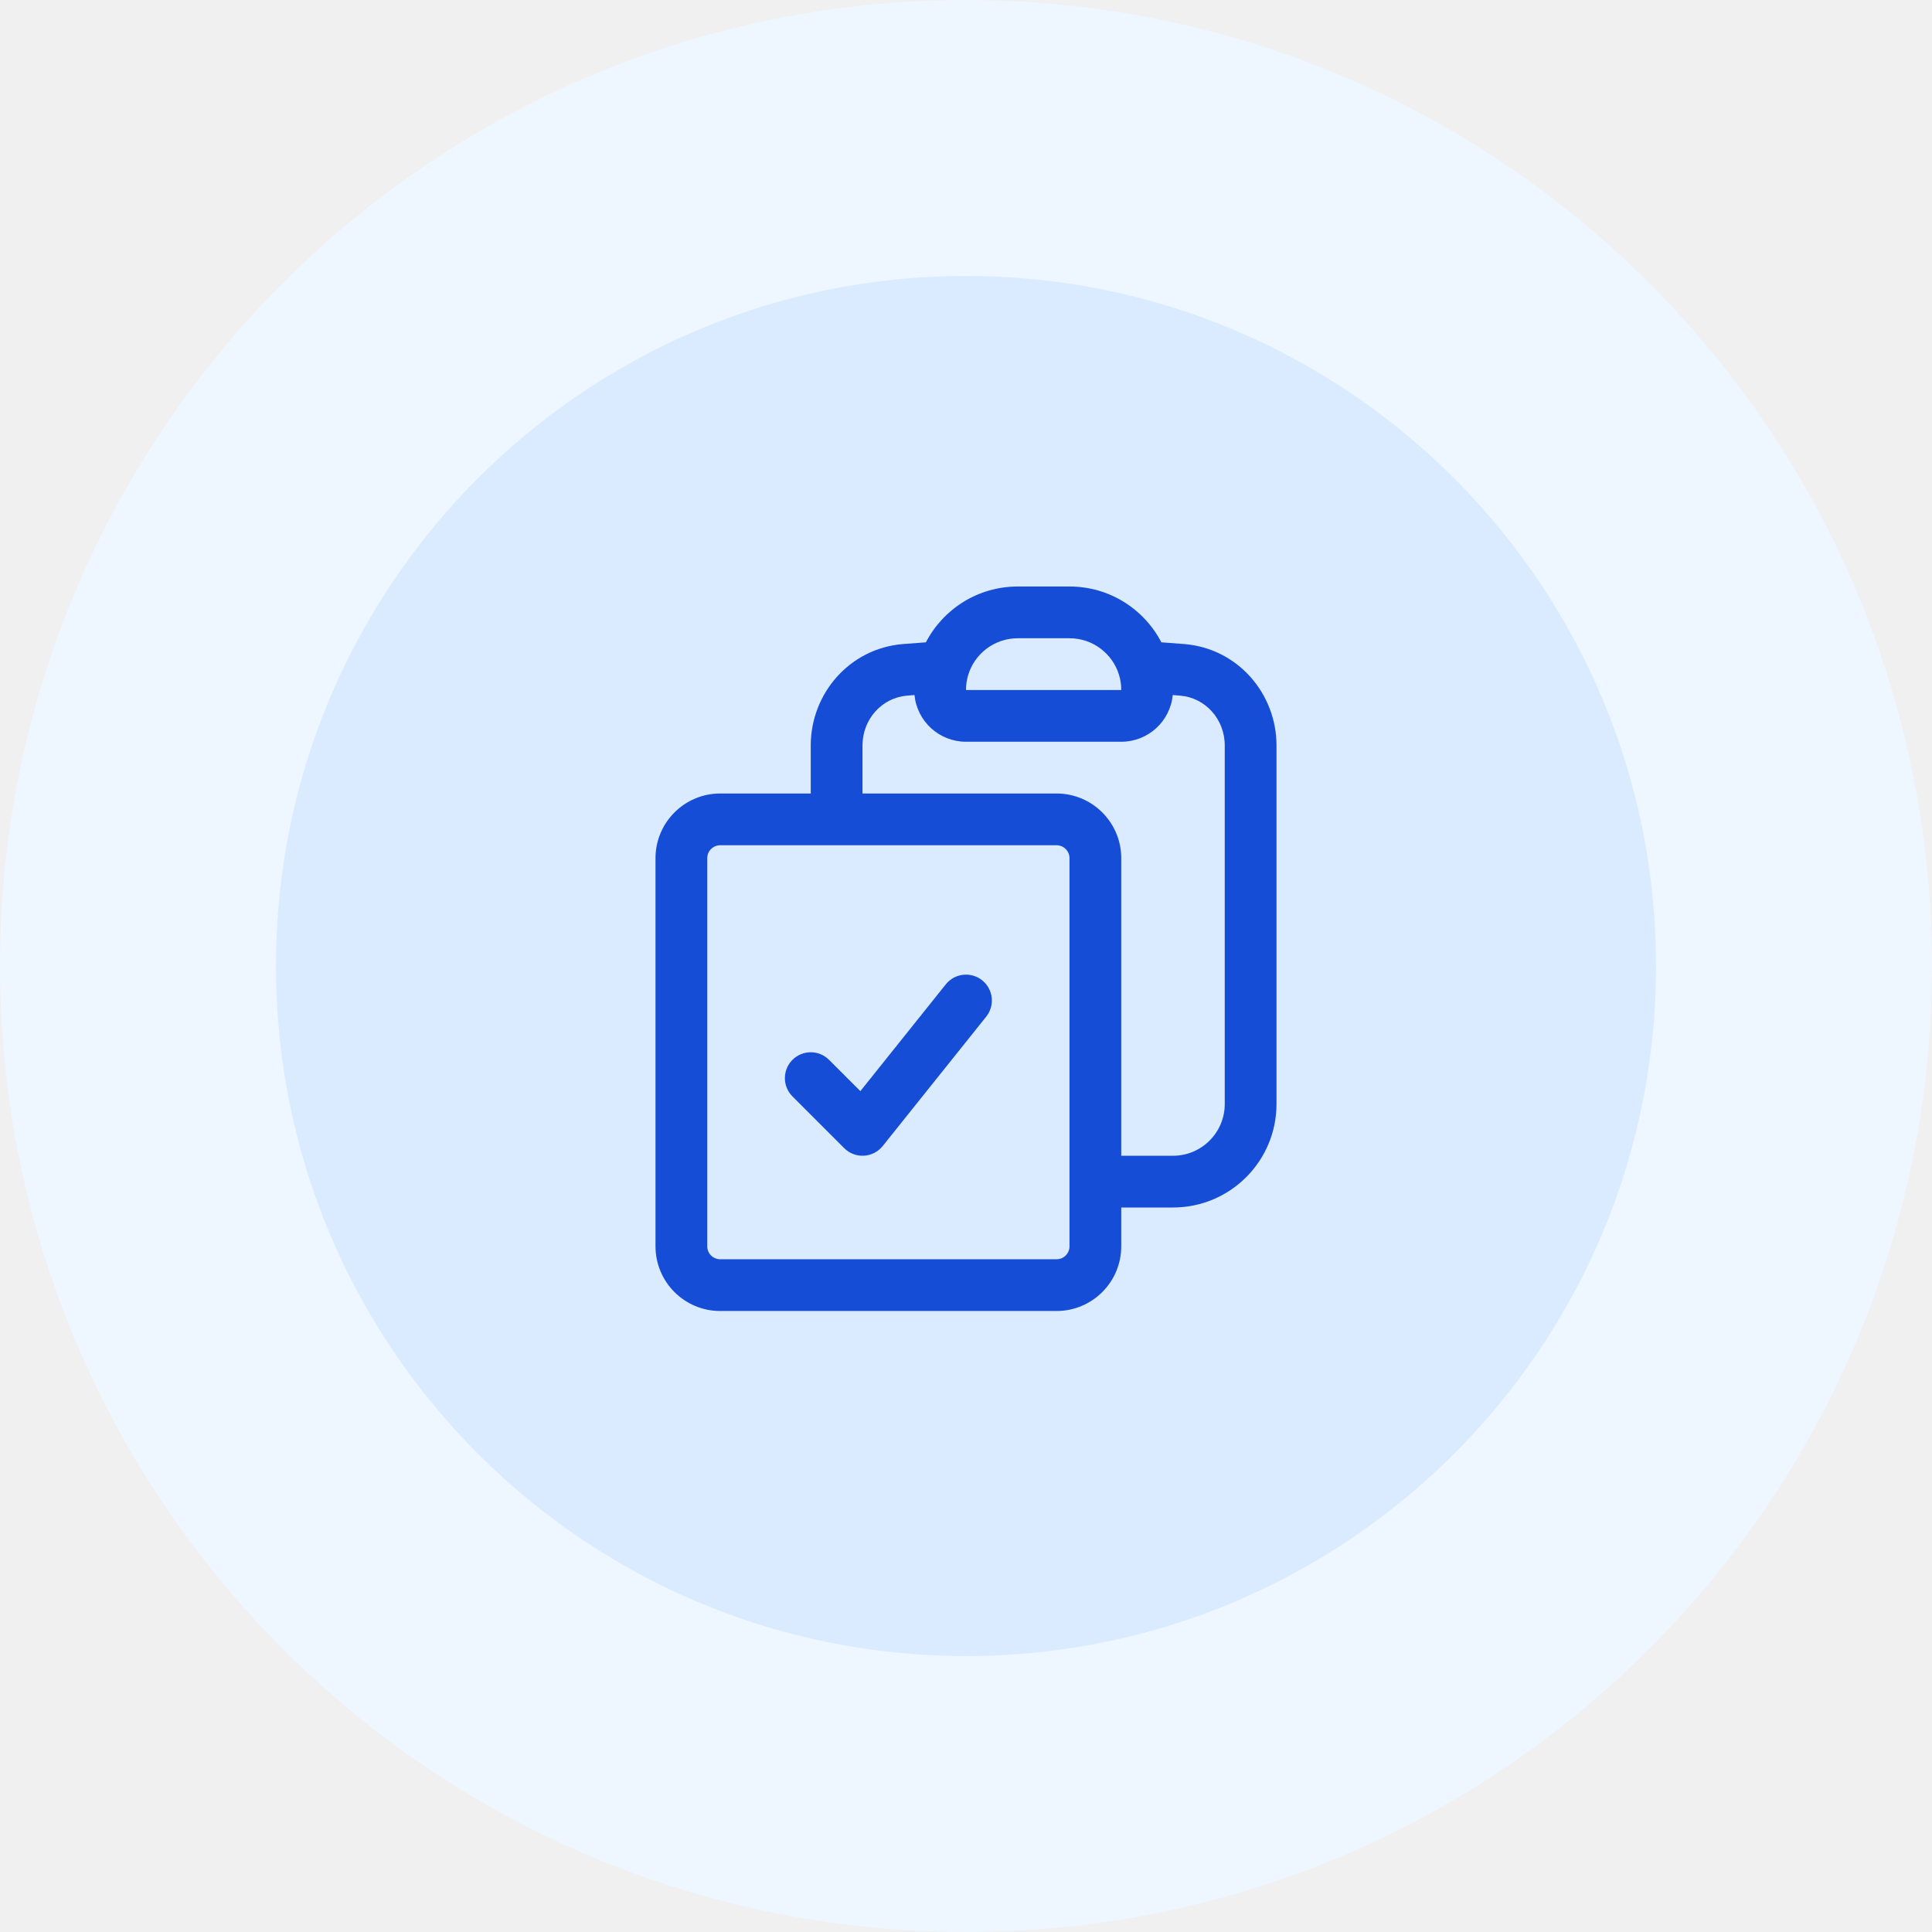
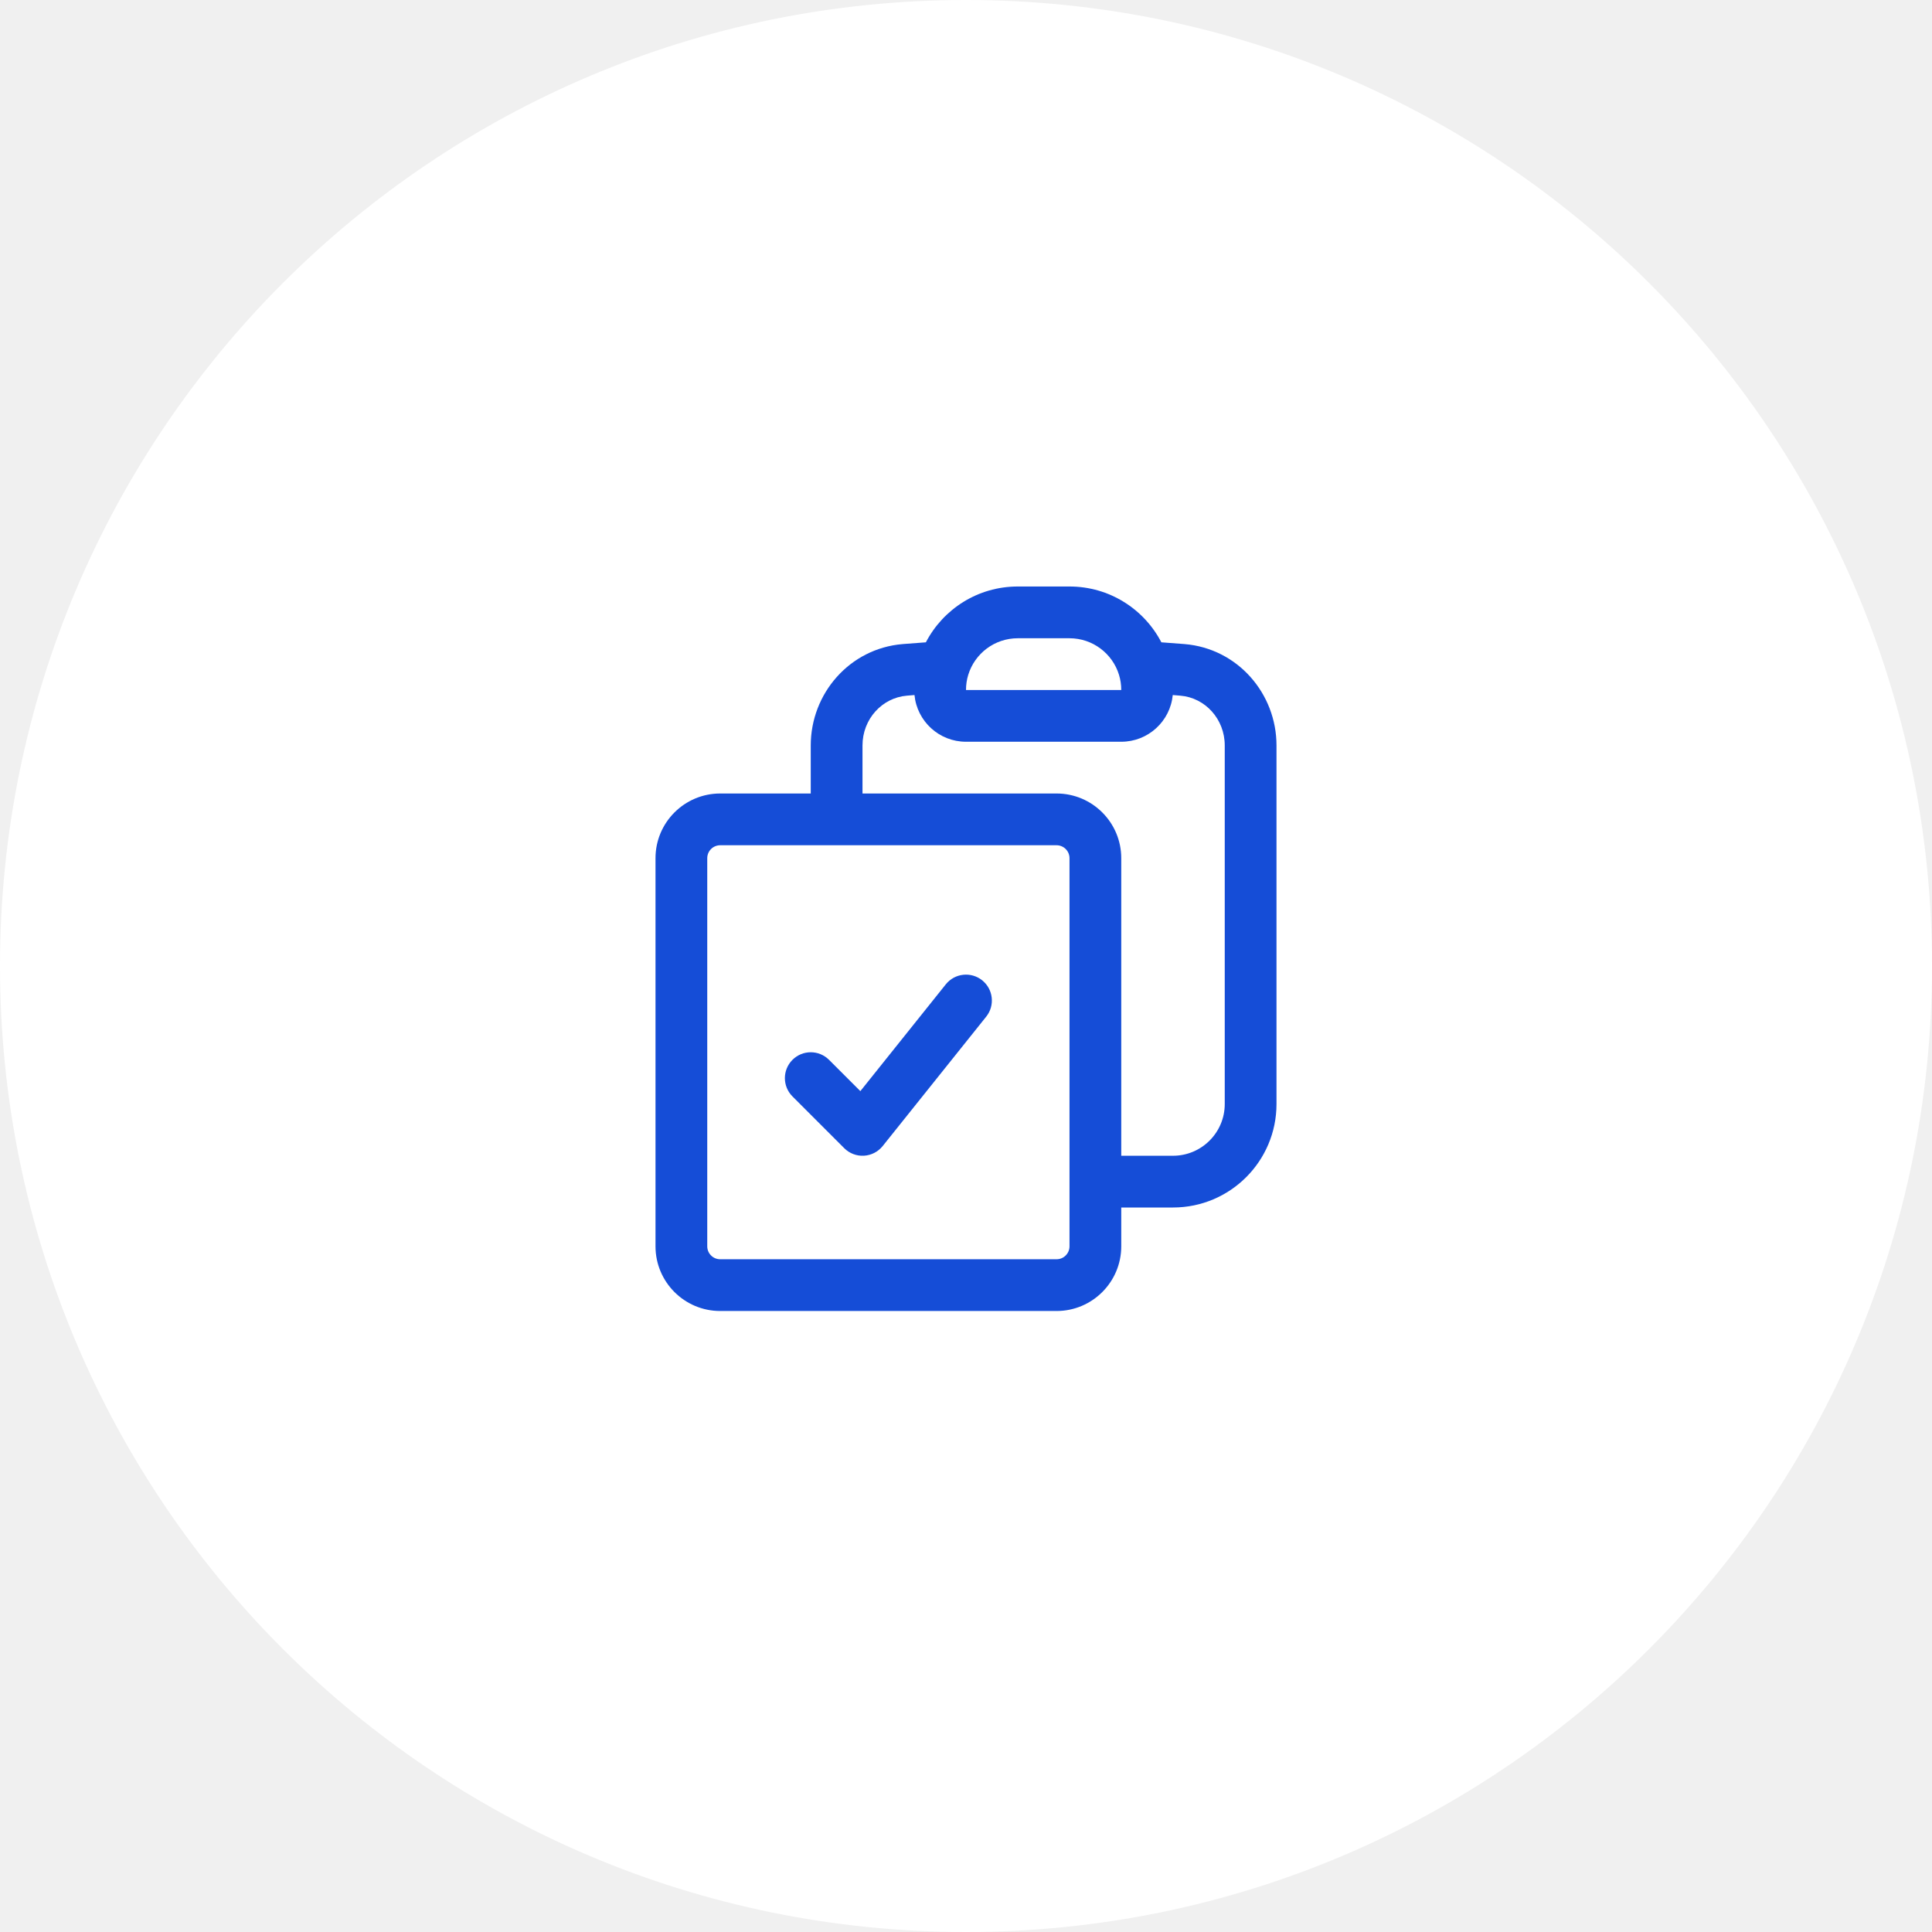
<svg xmlns="http://www.w3.org/2000/svg" width="56" height="56" viewBox="0 0 56 56" fill="none">
-   <rect x="4" y="4" width="48" height="48" rx="24" fill="#DAEBFF" />
-   <rect x="4" y="4" width="48" height="48" rx="24" stroke="#EEF6FF" stroke-width="8" />
+   <rect x="4" y="4" width="48" height="48" rx="24" fill="white" />
+   <rect x="4" y="4" width="48" height="48" rx="24" stroke="white" stroke-width="8" />
  <path fill-rule="evenodd" clip-rule="evenodd" d="M29.5 18.5C28.827 18.5 28.255 18.944 28.066 19.557C28.023 19.696 28 19.845 28 20H32.5C32.5 19.845 32.477 19.696 32.434 19.557C32.245 18.944 31.673 18.5 31 18.5H29.5ZM26.837 18.618C27.337 17.657 28.341 17 29.5 17H31C32.159 17 33.163 17.657 33.663 18.618C33.888 18.633 34.112 18.65 34.336 18.669C35.875 18.797 37 20.103 37 21.608V32C37 33.657 35.657 35 34 35H32.5V36.125C32.5 37.16 31.66 38 30.625 38H20.875C19.84 38 19 37.16 19 36.125V24.875C19 23.84 19.84 23 20.875 23H23.5V21.608C23.5 20.103 24.625 18.797 26.164 18.669C26.388 18.65 26.612 18.633 26.837 18.618ZM26.507 20.146C26.434 20.152 26.361 20.158 26.288 20.164C25.565 20.224 25 20.844 25 21.608V23H30.625C31.66 23 32.5 23.84 32.5 24.875V33.5H34C34.828 33.5 35.5 32.828 35.5 32V21.608C35.5 20.844 34.935 20.224 34.212 20.164C34.139 20.158 34.066 20.152 33.993 20.146C33.92 20.906 33.279 21.5 32.5 21.5H28C27.221 21.5 26.58 20.906 26.507 20.146ZM20.875 24.5C20.668 24.5 20.5 24.668 20.5 24.875V36.125C20.5 36.332 20.668 36.5 20.875 36.5H30.625C30.832 36.5 31 36.332 31 36.125V24.875C31 24.668 30.832 24.5 30.625 24.5H20.875ZM28.468 28.414C28.792 28.673 28.844 29.145 28.586 29.468L25.586 33.218C25.452 33.385 25.255 33.487 25.041 33.499C24.828 33.511 24.62 33.431 24.47 33.28L22.97 31.78C22.677 31.487 22.677 31.013 22.97 30.72C23.263 30.427 23.737 30.427 24.03 30.72L24.938 31.627L27.414 28.532C27.673 28.208 28.145 28.156 28.468 28.414Z" fill="#154DD7" />
</svg>
